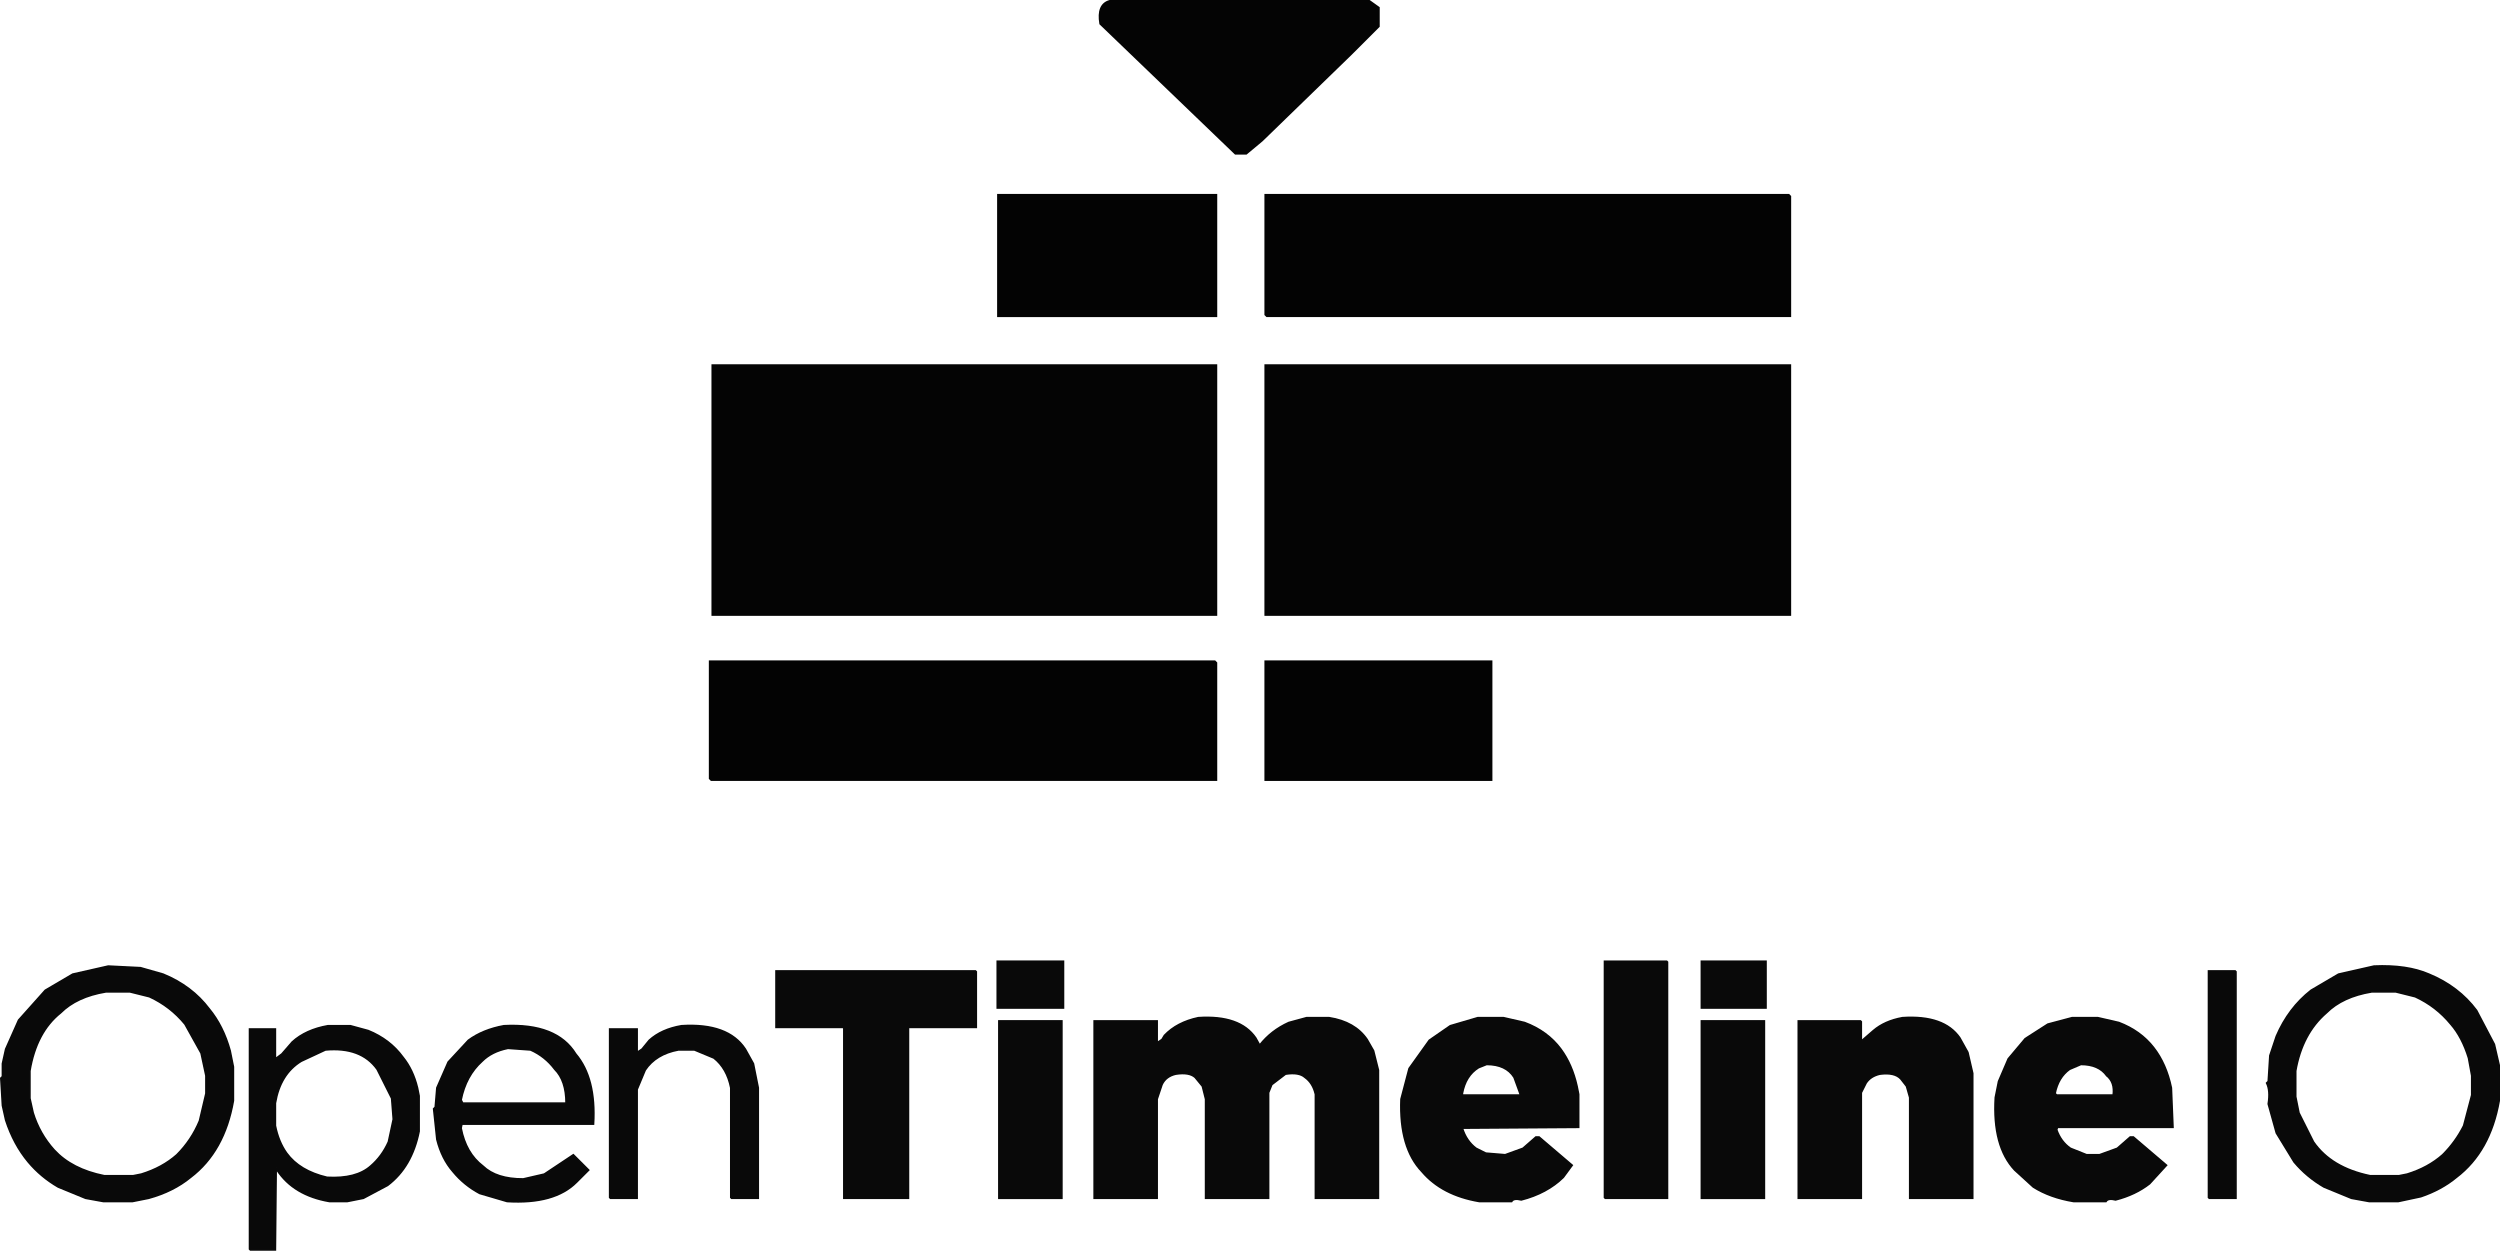
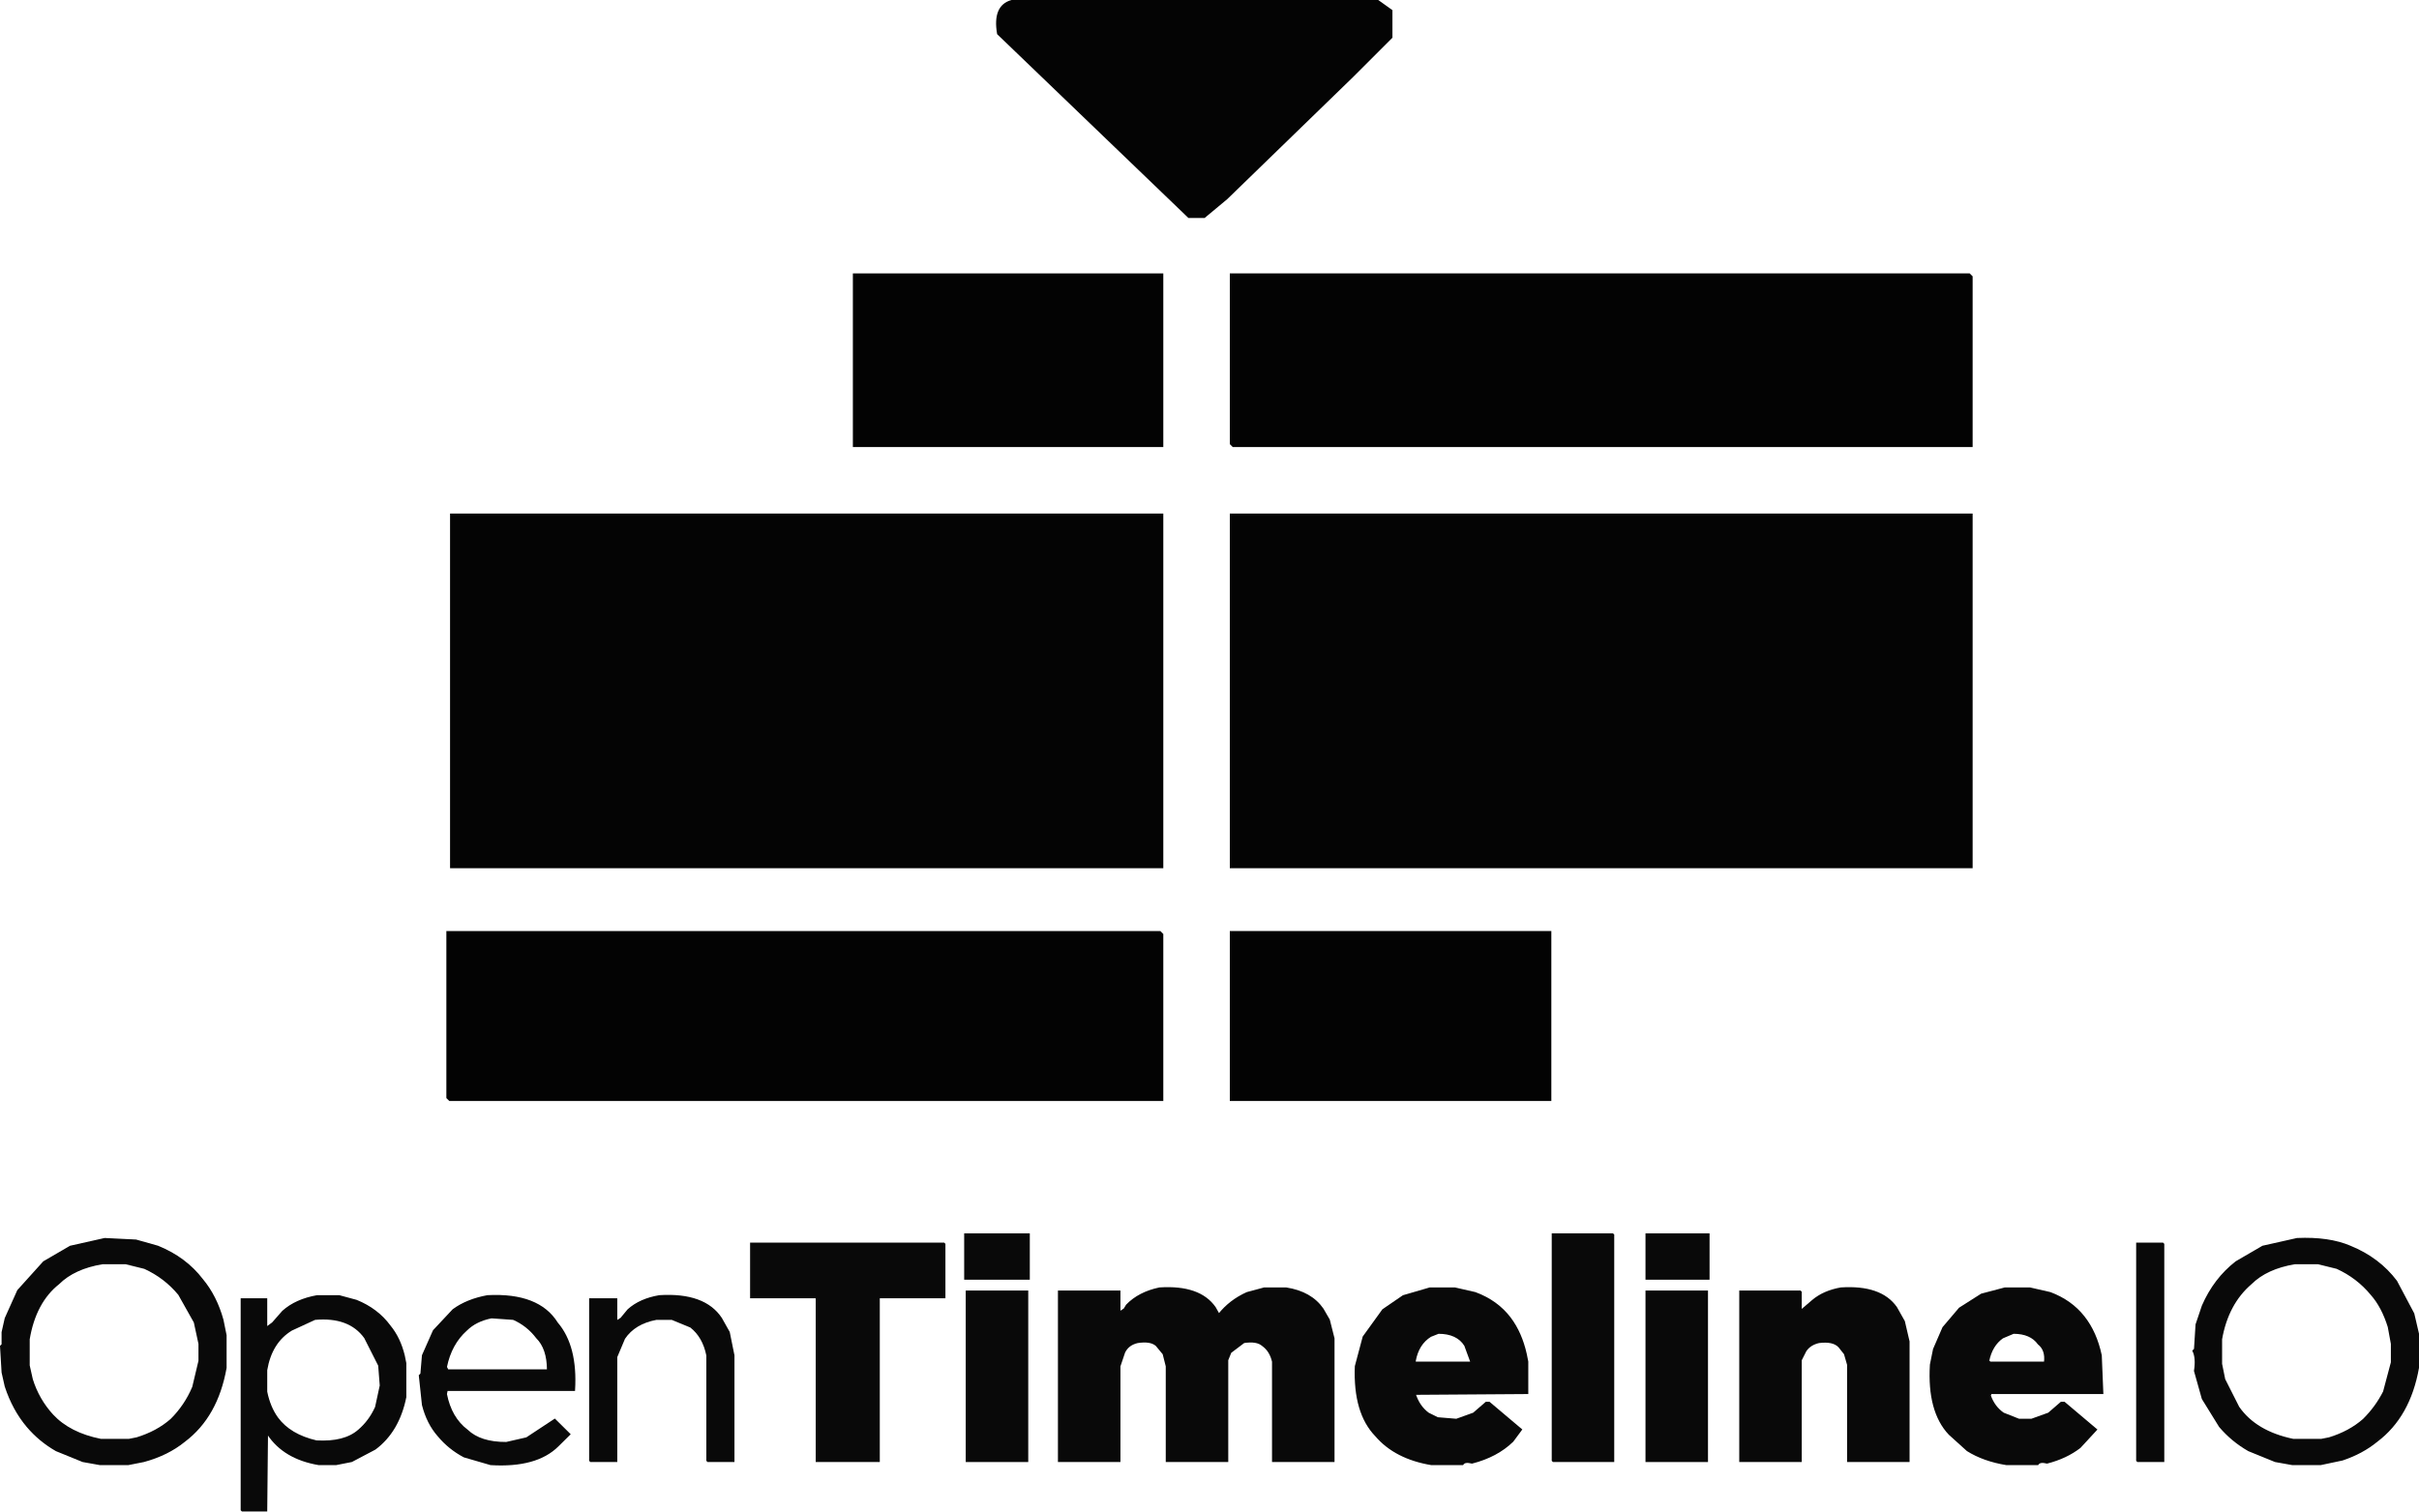
- <svg xmlns="http://www.w3.org/2000/svg" width="953.97" height="477.253" version="1.1" id="svg70">
+ <svg xmlns="http://www.w3.org/2000/svg" width="700.725" height="437.945" version="1.1" id="svg70">
  <defs id="defs74" />
-   <g id="g310" transform="translate(270.9845,0.5)">
+   <g id="g310" transform="matrix(1.070515,0,0,1.070487,129.8362,0.5352437)">
    <path fill="#000000" stroke="#000000" stroke-width="1" opacity="0.988" d="m 110,74 h 83 v 46 h -83 z" id="path24" />
    <path fill="#000000" stroke="#000000" stroke-width="1" opacity="0.988" d="m 212,74 h 199.5 l 0.5,0.5 V 120 H 212.5 l -0.5,-0.5 z" id="path26" />
    <path fill="#000000" stroke="#000000" stroke-width="1" opacity="0.988" d="m 0,252 h 192.5 l 0.5,0.5 V 297 H 0.5 L 0,296.5 Z" id="path28" />
    <path fill="#000000" stroke="#000000" stroke-width="1" opacity="0.988" d="m 212,252 h 86 v 45 h -86 z" id="path30" />
    <path fill="rgb(152,194,79)" stroke="rgb(152,194,79)" stroke-width="1" opacity="0.984" d="m 152.5,0 h 99 l 3.5,2.5 v 7 l -10.5,10.5 -34,33 -6,5 h -4 L 149,8.5 Q 147.8,1.3 152.5,0 Z" id="path32" style="fill:#000000;stroke:#000000" />
    <path fill="rgb(152,194,79)" stroke="rgb(152,194,79)" stroke-width="1" opacity="0.984" d="m 1,139 h 192 v 95 H 1 Z" id="path34" style="fill:#000000;stroke:#000000" />
    <path fill="rgb(152,194,79)" stroke="rgb(152,194,79)" stroke-width="1" opacity="0.984" d="m 212,139 h 200 v 95 H 212 Z" id="path36" style="fill:#000000;stroke:#000000" />
  </g>
-   <g id="g301" transform="matrix(0.6162551,0,0,0.6153354,-309.6606,312.0357)">
+   <g id="g301" transform="matrix(0.4526611,0,0,0.4477145,-227.4566,317.7334)">
    <path fill="#000000" stroke="#000000" stroke-width="1" opacity="0.961" d="m 1556,89 h 40 v 29 h -40 z" id="path42" />
    <path fill="#000000" stroke="#000000" stroke-width="1" opacity="0.961" d="m 1556,126 h 39 v 110 h -39 z" id="path62" />
    <g id="g264">
      <path fill="#000000" stroke="#000000" stroke-width="1" opacity="0.961" d="m 1120,89 h 41 v 29 h -41 z" id="path38" />
      <path fill="#000000" stroke="#000000" stroke-width="1" opacity="0.961" d="m 1496,89 h 38.5 l 0.5,0.5 V 236 h -38.5 l -0.5,-0.5 z" id="path40" />
      <path fill="#000000" stroke="#000000" stroke-width="1" opacity="0.961" d="m 569.5,92 20,1 14,4 q 17.8,7.3 28.5,21.5 8.8,10.7 13,26 l 2,10 v 21 q -5.5,31.5 -26.5,47.5 -10.7,8.8 -26,13 l -10,2 h -18 l -11,-2 -17,-7 q -10.7,-6.2 -18.5,-15.5 -9.1,-10.9 -14,-26 l -2,-9 -1,-17 1,-1 v -8 l 2,-9 8,-18 16.5,-18.5 17,-10 z m -1.5,16 q -18,3 -28,13 -15,12 -19,36 v 17 l 2,9 q 4,13 13,23 11,12 31,16 h 18 l 5,-1 q 13,-4 22,-12 9,-9 14,-21 l 4,-17 v -11 l -3,-14 -10,-18 q -9,-11 -22,-17 l -12,-3 z" id="path44" />
      <path fill="#000000" stroke="#000000" stroke-width="1" opacity="0.961" d="m 1972.5,92 q 20.4,-0.9 34,5 18.4,7.6 29.5,22.5 l 11,21 3,13 v 22 q -5.5,31.5 -26.5,47.5 -9.3,7.7 -22,12 l -14,3 h -18 l -11,-2 -17,-7 q -10.7,-6.2 -18.5,-15.5 l -11,-18 -5,-18 q 1.3,-8.3 -1,-13 l 1,-1 1,-16 4,-12 q 7.5,-17.5 21.5,-28.5 l 17,-10 z m -1.5,16 q -18,3 -28,13 -15,13 -19,36 v 16 l 2,10 9,18 q 11,16 35,21 h 18 l 5,-1 q 13,-4 22,-12 8,-8 13,-18 l 5,-19 v -12 l -2,-11 q -4,-13 -11,-21 -9,-11 -22,-17 l -12,-3 z" id="path46" />
      <path fill="#000000" stroke="#000000" stroke-width="1" opacity="0.961" d="m 983,95 h 123.5 l 0.5,0.5 V 130 h -42 v 106 h -40 V 130.5 l -0.5,-0.5 H 983 Z" id="path48" />
      <path fill="#000000" stroke="#000000" stroke-width="1" opacity="0.961" d="m 1870,95 h 16.5 l 0.5,0.5 V 236 h -16.5 l -0.5,-0.5 z" id="path50" />
      <path fill="#000000" stroke="#000000" stroke-width="1" opacity="0.961" d="m 1244.5,124 q 25.7,-1.7 35.5,12.5 l 2.5,4.5 q 7,-9 18,-14 l 11,-3 h 14 q 16,2.5 23.5,13.5 l 4,7 3,12 V 236 h -39 v -64.5 q -1.6,-7 -6.5,-10.5 -3.7,-3.3 -12,-2 l -8.5,6.5 -2,5 V 236 h -39 v -61.5 l -2,-8 -4.5,-5.5 q -3.7,-3.3 -12,-2 -6.1,1.4 -8.5,6.5 l -3,9 V 236 h -39 V 126 h 39 v 13.5 l 3,-2 1.5,-2.5 q 7.8,-8.2 21,-11 z" id="path52" />
      <path fill="#000000" stroke="#000000" stroke-width="1" opacity="0.961" d="m 1417.5,124 h 16 l 13,3 q 14.2,5.3 22.5,16.5 7,9.5 10,23 l 1,5 V 192 l -72,0.5 q 2.5,8 8.5,12.5 l 6,3 12,1 11,-4 8,-7 h 2 l 20.5,17.5 -5.5,7.5 q -10.1,9.9 -26,14 -4.8,-1.2 -6,1 h -20 q -23.1,-3.9 -35.5,-18.5 -14.2,-14.8 -13,-45 l 5,-19 12.5,-17.5 13,-9 z m 5.5,29 -5,2 q -8,5 -10,16 v 1 h 36 l -4,-11 q -5,-8 -17,-8 z" id="path54" />
      <path fill="#000000" stroke="#000000" stroke-width="1" opacity="0.961" d="m 1680.5,124 q 25.7,-1.7 35.5,12.5 l 5,9 3,13 V 236 h -39 v -62.5 l -2,-7 -3.5,-4.5 q -3.8,-4.2 -13,-3 -5.7,1.3 -8.5,5.5 l -3,6 V 236 h -39 V 126 h 38.5 l 0.5,0.5 v 12 l 7.5,-6.5 q 7,-6 18,-8 z" id="path56" />
      <path fill="#000000" stroke="#000000" stroke-width="1" opacity="0.961" d="m 1785.5,124 h 16 l 13,3 q 13.4,5.1 21.5,15.5 7.9,10.1 11,25 l 1,24.5 h -71.5 l -0.5,1.5 q 2.6,7.4 8.5,11.5 l 10,4 h 8 l 11,-4 8,-7 h 2 l 20.5,17.5 -10.5,11.5 q -8.7,6.8 -21,10 -4.7,-1.2 -6,1 h -20 q -14.6,-2.4 -25,-9 L 1750,218.5 q -13.8,-14.7 -12,-45 l 2,-10 6,-14 10.5,-12.5 14,-9 z m 5.5,29 -7,3 q -7,5 -9,15 l 1,1 h 35 q 1,-8 -4,-12 -5,-7 -16,-7 z" id="path58" />
      <path fill="#000000" stroke="#000000" stroke-width="1" opacity="0.961" d="m 1121,126 h 39 v 110 h -39 z" id="path60" />
      <path fill="#000000" stroke="#000000" stroke-width="1" opacity="0.961" d="m 705.5,129 h 14 l 11,3 q 13.5,5.5 21.5,16.5 6.3,7.8 9,19 l 1,5 v 22 q -4.4,22.1 -19.5,33.5 l -15,8 -10,2 h -11 Q 684.3,234.2 674,218.5 L 673.5,217 673,268 H 657.5 L 657,267.5 V 131 h 16 v 18.5 l 4,-3 6.5,-7.5 q 8.4,-7.6 22,-10 z m -1.5,15 -15,7 q -13,8 -16,26 v 14 q 2,10 7,17 8,11 25,15 18,1 27,-7 7,-6 11,-15 l 3,-14 -1,-13 -9,-18 q -5,-7 -13,-10 -8,-3 -19,-2 z" id="path64" />
      <path fill="#000000" stroke="#000000" stroke-width="1" opacity="0.961" d="m 814.5,129 q 32.7,-1.7 44.5,17.5 12.7,15 11,43.5 h -81.5 l -0.5,2.5 q 3,15.5 13.5,23.5 8.4,8.1 25,8 l 13,-3 18,-12 9.5,9.5 -7.5,7.5 q -13.7,13.8 -43,12 l -17,-5 q -9.7,-5.2 -16.5,-13.5 -7,-8 -10,-20 l -2,-19 1,-1 1,-12 7,-16 12.5,-13.5 q 8.9,-6.6 22,-9 z m 2.5,14 q -10,2 -16,8 -10,9 -13,24 l 1,2 h 64 q 0,-14 -7,-21 -6,-8 -15,-12 z" id="path66" />
      <path fill="#000000" stroke="#000000" stroke-width="1" opacity="0.961" d="m 924.5,129 q 28.8,-1.8 39.5,14.5 l 5,9 3,15 V 236 h -16.5 l -0.5,-0.5 v -68 Q 952.6,155.4 944.5,149 l -12,-5 h -10 q -13.9,2.6 -20.5,12.5 l -5,12 V 236 H 880.5 L 880,235.5 V 131 h 17 v 14.5 l 3,-2 4.5,-5.5 q 7.6,-6.9 20,-9 z" id="path68" />
    </g>
  </g>
</svg>
